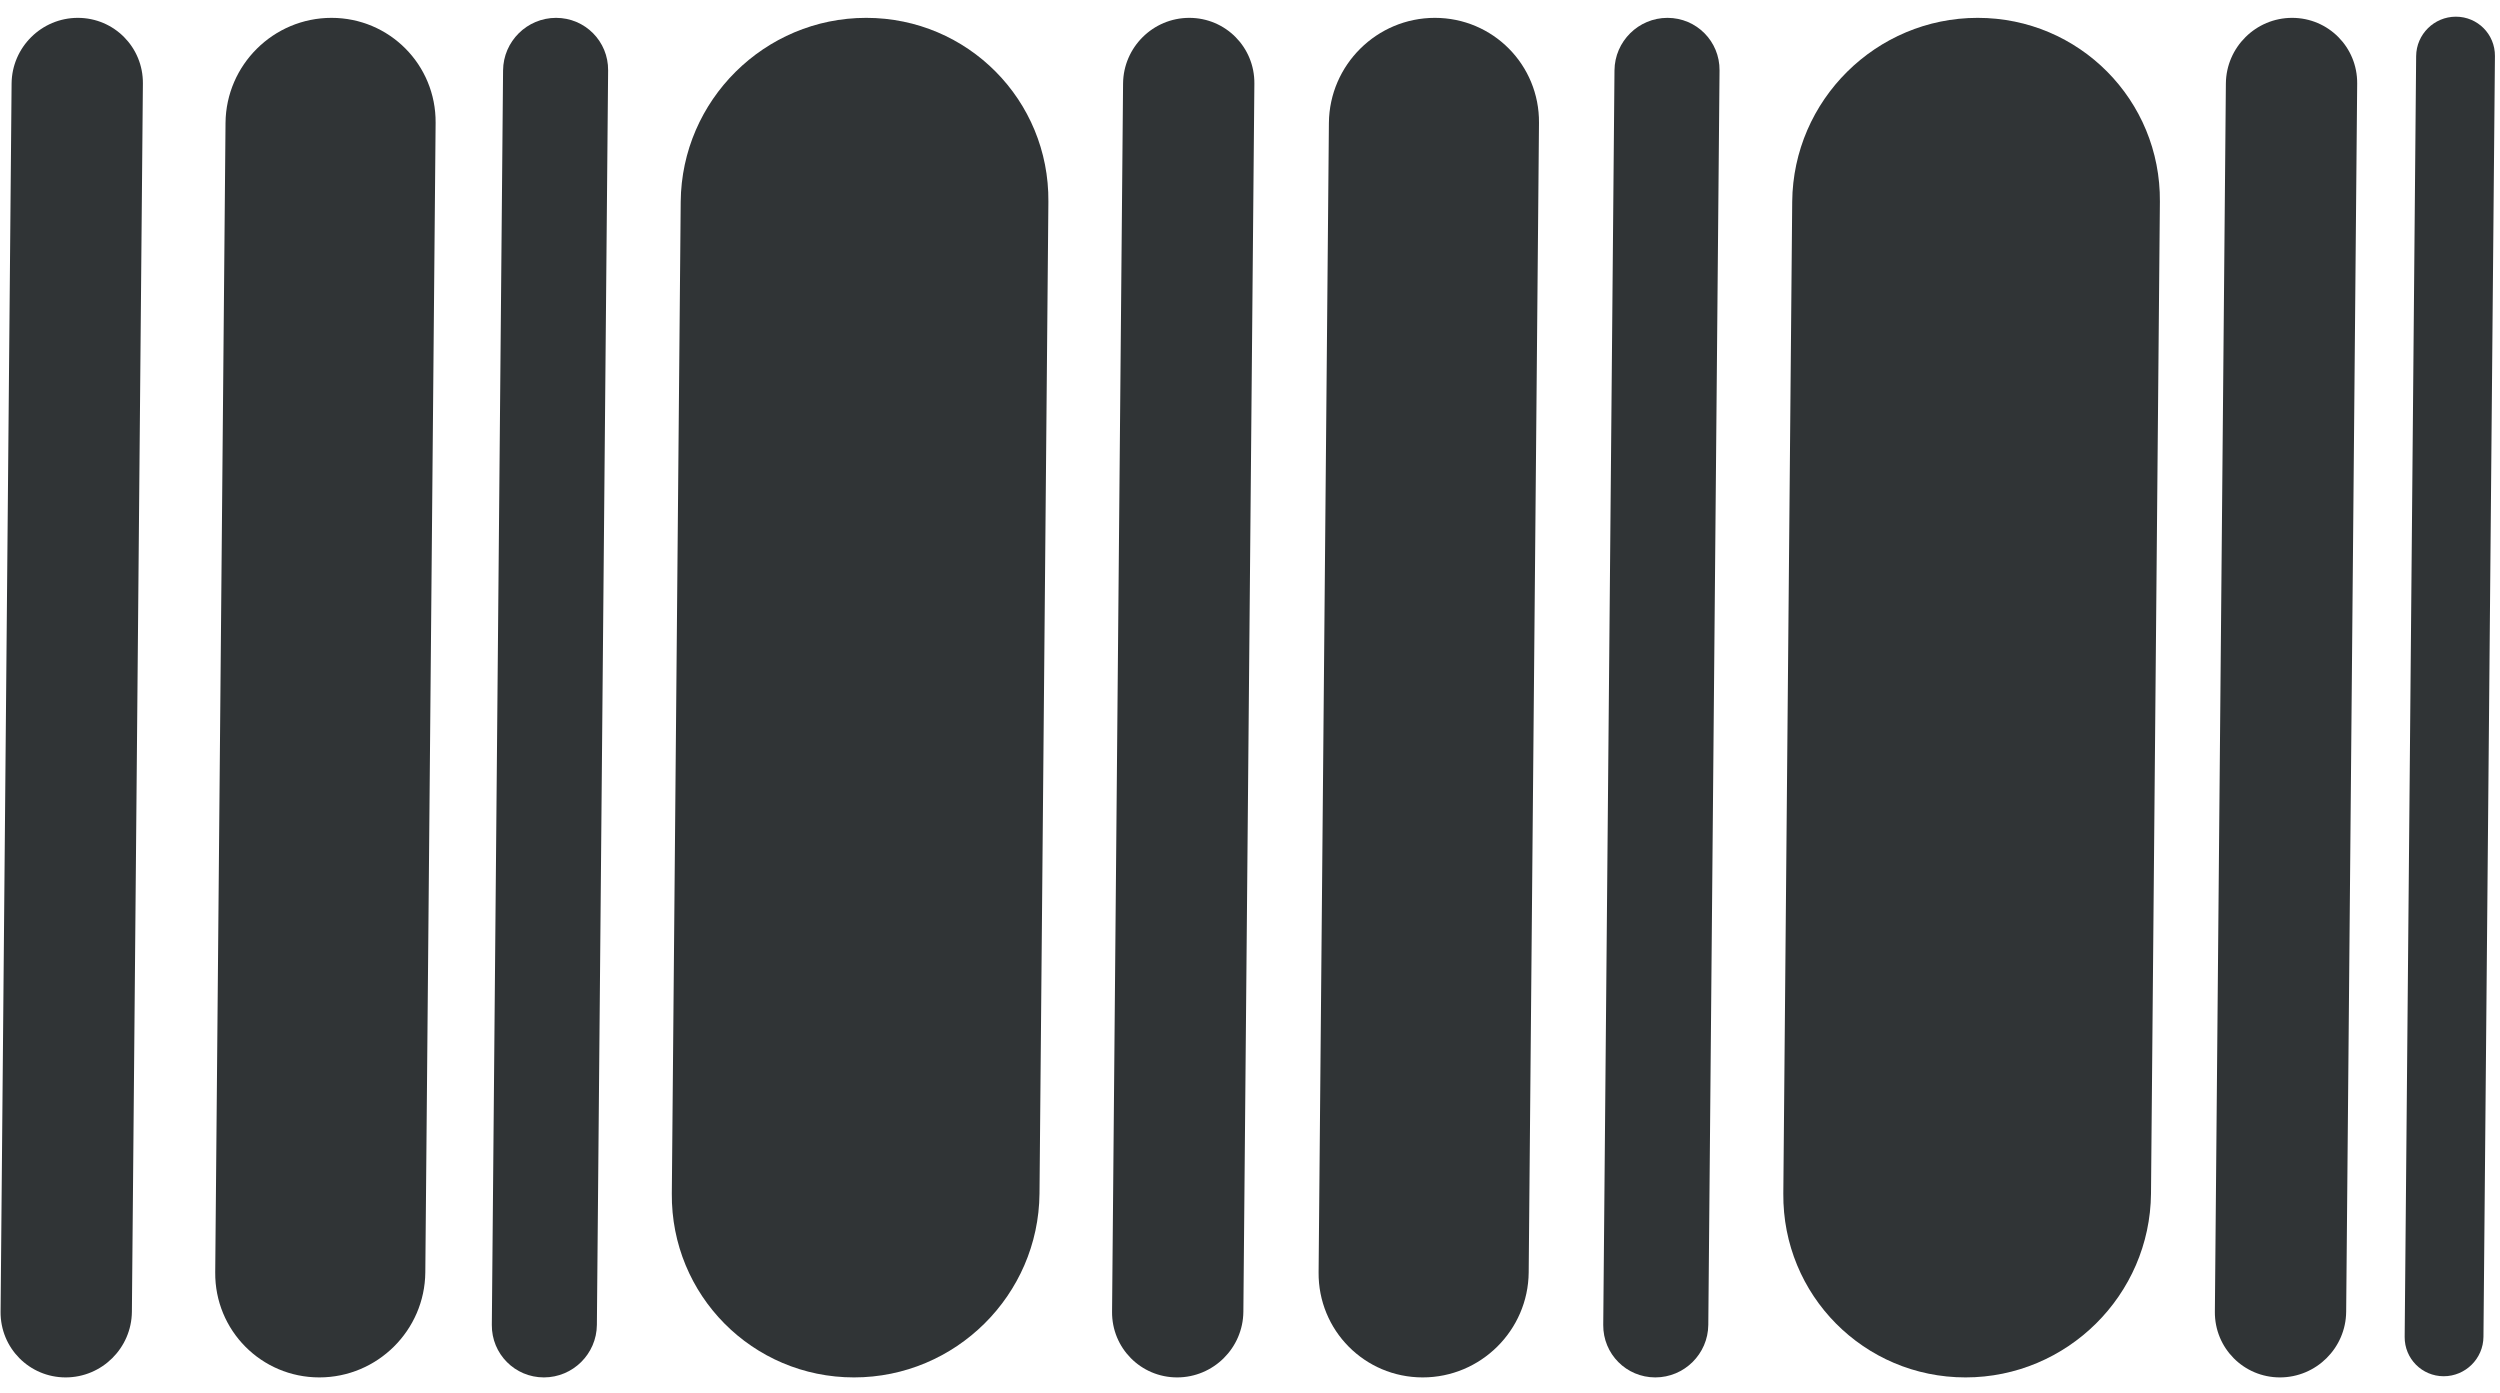
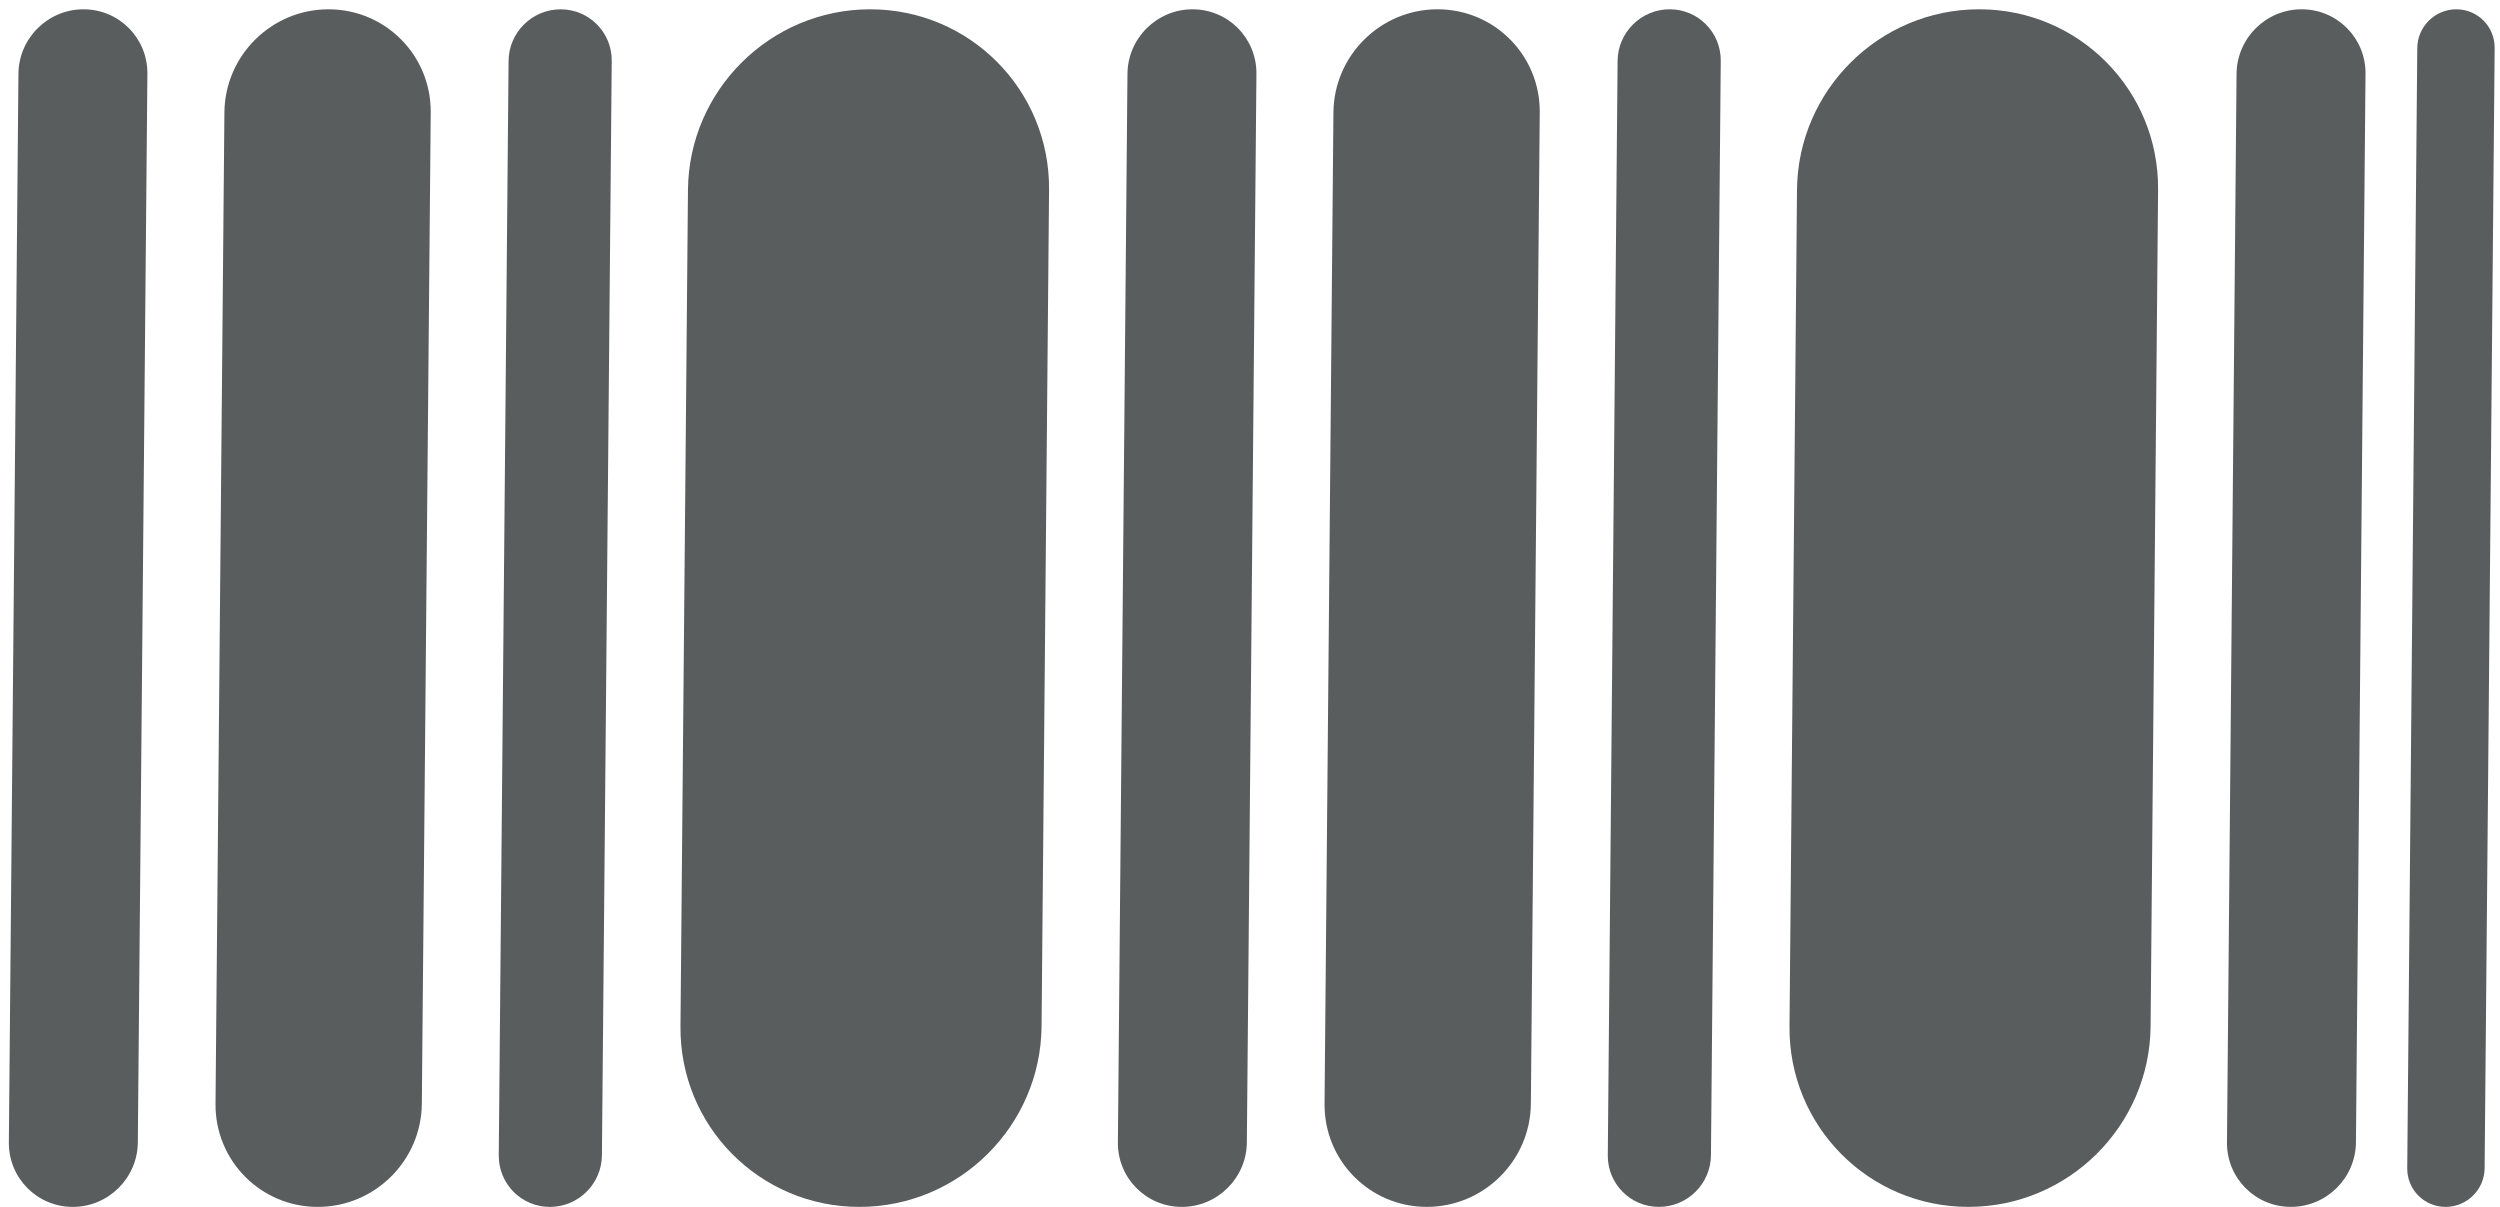
- <svg xmlns="http://www.w3.org/2000/svg" width="140" height="78" viewBox="0 0 140 78" fill="none">
-   <rect width="7.353" height="76.138" rx="3.677" transform="matrix(1 0 -0.0089606 0.99996 0.682129 1)" fill="#303436" />
-   <rect width="7.353" height="76.138" rx="3.677" transform="matrix(1 0 -0.0089606 0.99996 62.9248 1)" fill="#303436" />
-   <rect width="20.59" height="76.138" rx="10.295" transform="matrix(1 0 -0.0089606 0.99996 38.2119 1)" fill="#303436" />
-   <rect width="20.59" height="76.138" rx="10.295" transform="matrix(1 0 -0.0089606 0.99996 100.456 1)" fill="#303436" />
-   <rect width="11.765" height="76.138" rx="5.883" transform="matrix(1 0 -0.0089606 0.99996 12.6821 1)" fill="#303436" />
-   <rect width="11.765" height="76.138" rx="5.883" transform="matrix(1 0 -0.0089606 0.99996 74.4712 1)" fill="#303436" />
-   <rect width="7.353" height="76.138" rx="3.677" transform="matrix(1 0 -0.0089606 0.99996 124.682 1)" fill="#303436" />
-   <rect width="5.883" height="76.138" rx="2.941" transform="matrix(1 0 -0.0089606 0.99996 28.1982 1)" fill="#303436" />
-   <rect width="5.883" height="76.138" rx="2.941" transform="matrix(1 0 -0.0089606 0.99996 90.4375 1)" fill="#303436" />
-   <rect width="4.412" height="76.138" rx="2.206" transform="matrix(1 0 -0.0089606 0.99996 135.324 0.93457)" fill="#303436" />
+ <svg xmlns="http://www.w3.org/2000/svg" width="87" height="42" viewBox="0 0 87 42" fill="none">
+   <g opacity="0.8">
+     <rect width="4.488" height="41.678" rx="2.244" transform="matrix(1 0 -0.00896056 0.99996 0.661621 0.32373)" fill="#303436" />
+     <rect width="4.488" height="41.678" rx="2.244" transform="matrix(1 0 -0.00896056 0.99996 39.2559 0.32373)" fill="#303436" />
+     <rect width="12.566" height="41.678" rx="6.283" transform="matrix(1 0 -0.00896056 0.99996 23.9976 0.32373)" fill="#303436" />
+     <rect width="12.566" height="41.678" rx="6.283" transform="matrix(1 0 -0.00896056 0.99996 62.5918 0.323242)" fill="#303436" />
+     <rect width="7.18" height="41.678" rx="3.59" transform="matrix(1 0 -0.00896056 0.99996 7.84131 0.32373)" fill="#303436" />
+     <rect width="7.18" height="41.678" rx="3.59" transform="matrix(1 0 -0.00896056 0.99996 46.4355 0.323242)" fill="#303436" />
+     <rect width="4.488" height="41.678" rx="2.244" transform="matrix(1 0 -0.00896056 0.99996 77.8521 0.323242)" fill="#303436" />
+     <rect width="3.59" height="41.678" rx="1.795" transform="matrix(1 0 -0.00896056 0.99996 17.7144 0.324219)" fill="#303436" />
+     <rect width="3.59" height="41.678" rx="1.795" transform="matrix(1 0 -0.00896056 0.99996 56.3086 0.323242)" fill="#303436" />
+     <rect width="2.693" height="41.678" rx="1.346" transform="matrix(1 0 -0.00896056 0.99996 84.1333 0.32373)" fill="#303436" />
+   </g>
</svg>
